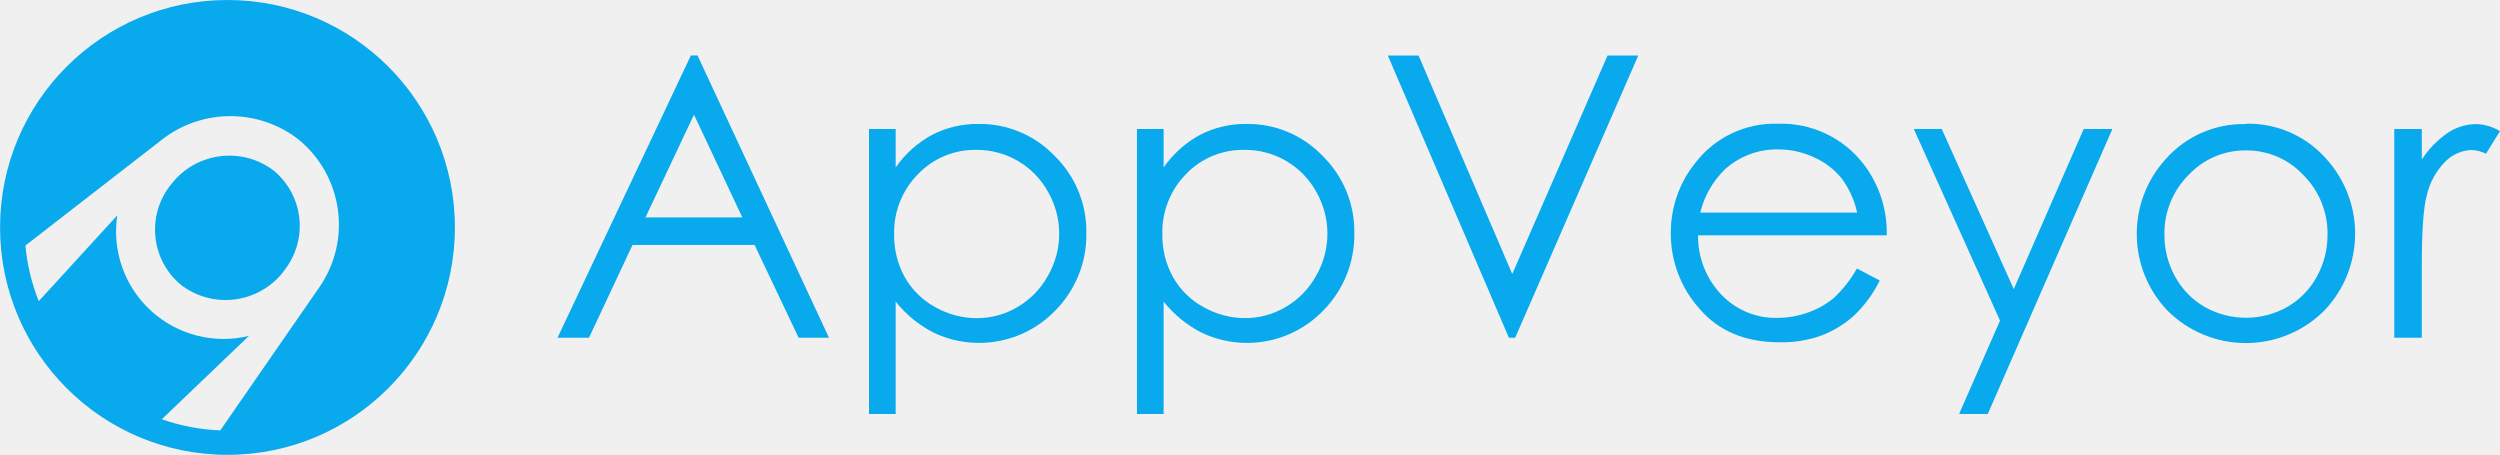
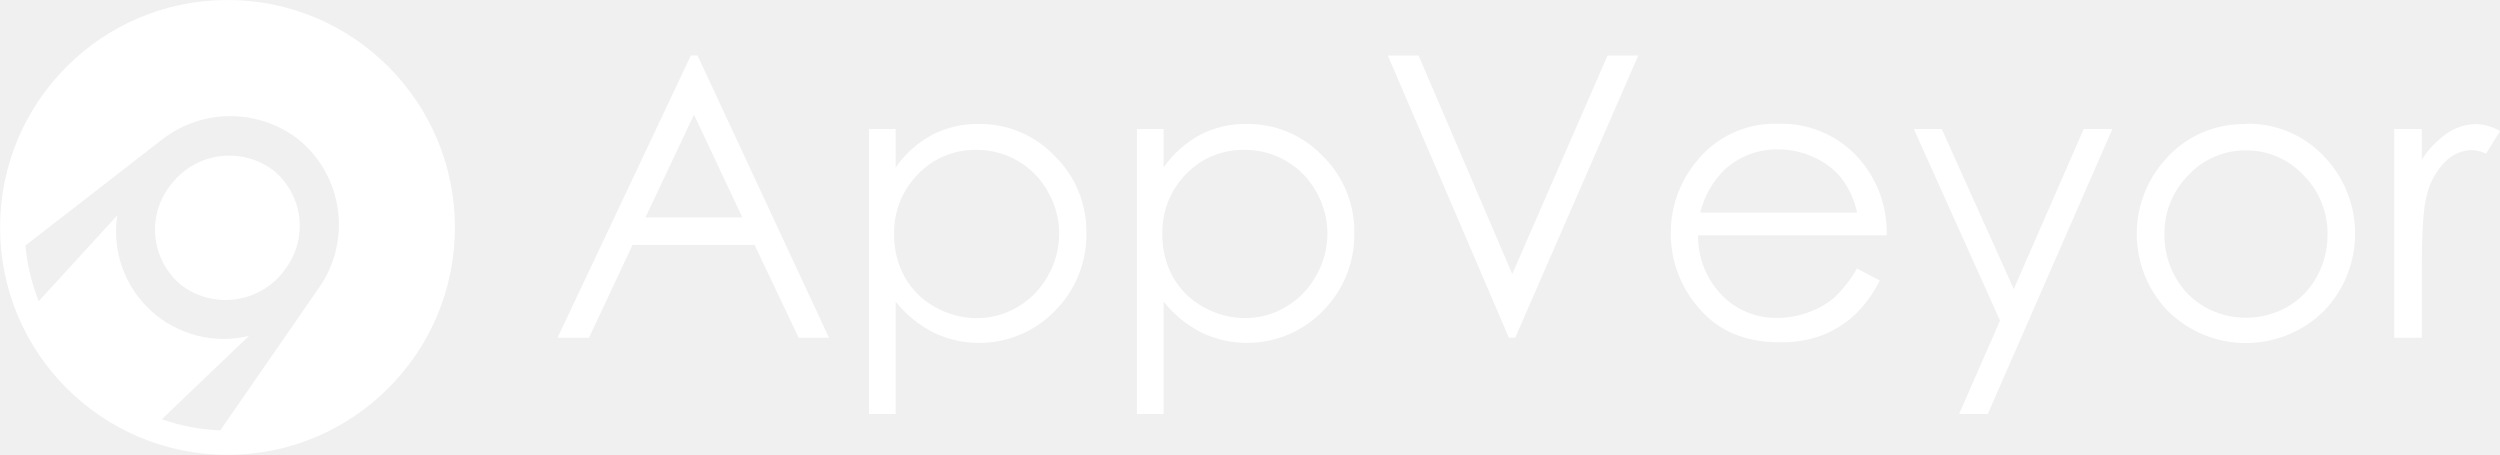
<svg xmlns="http://www.w3.org/2000/svg" viewBox="0 0 374.97 68.23">
-   <path d="M148.78,101.44a34.11,34.11,0,1,1-34.11,34.11,34.11,34.11,0,0,1,34.11-34.11h0Zm8.37,40.74A10.76,10.76,0,0,0,155.68,127a11,11,0,0,0-15.28,2,10.76,10.76,0,0,0,1.47,15.22,11,11,0,0,0,15.28-2h0Zm-18.22,22.14a29.57,29.57,0,0,0,8.77,1.67l14.84-21.44a16.5,16.5,0,0,0-3.14-22.22,16.69,16.69,0,0,0-20.3-.06l-20.63,16a30,30,0,0,0,2,8.34l11.78-12.87A16.12,16.12,0,0,0,152,151.82Z" transform="translate(-114.66 -101.44)" style="fill:#09a9ed;fill-rule:evenodd" />
-   <path d="M219.28,109.76L239,152.1h-4.55l-6.61-13.92H209.53L203,152.1h-4.72l20-42.34h1.06Zm-0.53,8.88-7.28,15.41H226Z" transform="translate(-114.66 -101.44)" style="fill:#09a9ed;fill-rule:evenodd" />
-   <path d="M245,120.79h4v5.76a15.93,15.93,0,0,1,5.49-4.9,14.77,14.77,0,0,1,6.94-1.62,15.5,15.5,0,0,1,11.42,4.8,15.81,15.81,0,0,1,4.75,11.54,16.13,16.13,0,0,1-4.71,11.7,15.87,15.87,0,0,1-18.22,3.25,17.4,17.4,0,0,1-5.67-4.64v16.86h-4V120.79h0Zm16.15,3.13a11.82,11.82,0,0,0-8.8,3.64,12.39,12.39,0,0,0-3.58,9.05,12.81,12.81,0,0,0,1.59,6.39,11.61,11.61,0,0,0,4.56,4.5,12.66,12.66,0,0,0,6.27,1.66,11.85,11.85,0,0,0,6.1-1.68,12.25,12.25,0,0,0,4.55-4.68,12.63,12.63,0,0,0,0-12.61A12.16,12.16,0,0,0,261.12,123.92Z" transform="translate(-114.66 -101.44)" style="fill:#09a9ed;fill-rule:evenodd" />
-   <path d="M285.19,120.79h4v5.76a15.93,15.93,0,0,1,5.49-4.9,14.77,14.77,0,0,1,6.94-1.62,15.5,15.5,0,0,1,11.42,4.8,15.81,15.81,0,0,1,4.75,11.54,16.13,16.13,0,0,1-4.71,11.7,15.87,15.87,0,0,1-18.22,3.25,17.4,17.4,0,0,1-5.67-4.64v16.86h-4V120.79h0Zm16.15,3.13a11.82,11.82,0,0,0-8.8,3.64A12.39,12.39,0,0,0,289,136.6a12.81,12.81,0,0,0,1.59,6.39,11.61,11.61,0,0,0,4.56,4.5,12.66,12.66,0,0,0,6.27,1.66,11.85,11.85,0,0,0,6.1-1.68,12.25,12.25,0,0,0,4.55-4.68,12.63,12.63,0,0,0,0-12.61A12.16,12.16,0,0,0,301.34,123.92Z" transform="translate(-114.66 -101.44)" style="fill:#09a9ed;fill-rule:evenodd" />
-   <polygon points="208.16 8.33 212.77 8.33 226.82 41.1 241.11 8.33 245.72 8.33 227.26 50.66 226.32 50.66 208.16 8.33" style="fill:#09a9ed;fill-rule:evenodd" />
-   <path d="M393.2,141.72l3.4,1.79a18.54,18.54,0,0,1-3.87,5.27,15.57,15.57,0,0,1-4.93,3,17.37,17.37,0,0,1-6.21,1q-7.69,0-12-5a16.85,16.85,0,0,1-4.33-11.32,16.64,16.64,0,0,1,3.68-10.59A15,15,0,0,1,381.35,120a15.54,15.54,0,0,1,12.83,6.06,16.86,16.86,0,0,1,3.47,10.68h-28.3a12.64,12.64,0,0,0,3.5,8.9,11.22,11.22,0,0,0,8.36,3.48,13.6,13.6,0,0,0,4.68-.83,12.26,12.26,0,0,0,3.86-2.19,18.51,18.51,0,0,0,3.44-4.41h0Zm0-8.43a13.33,13.33,0,0,0-2.36-5.15,11.22,11.22,0,0,0-4.11-3.11,12.62,12.62,0,0,0-5.36-1.18,11.58,11.58,0,0,0-8,3,13.37,13.37,0,0,0-3.69,6.48h23.48Z" transform="translate(-114.66 -101.44)" style="fill:#09a9ed;fill-rule:evenodd" />
-   <polygon points="287.05 19.35 291.24 19.35 302.04 43.36 312.53 19.35 316.83 19.35 298.14 62.1 293.84 62.1 299.98 48.09 287.05 19.35" style="fill:#09a9ed;fill-rule:evenodd" />
-   <path d="M451.54,120a15.54,15.54,0,0,1,12,5.23A16.71,16.71,0,0,1,463.3,148a16.63,16.63,0,0,1-23.57,0,16.67,16.67,0,0,1-.25-22.69,15.54,15.54,0,0,1,12-5.26h0Zm0,4a11.62,11.62,0,0,0-8.63,3.69,12.35,12.35,0,0,0-3.61,9,12.75,12.75,0,0,0,1.64,6.31,11.69,11.69,0,0,0,4.45,4.51,12.64,12.64,0,0,0,12.28,0,11.69,11.69,0,0,0,4.45-4.51,12.75,12.75,0,0,0,1.64-6.31,12.33,12.33,0,0,0-3.63-9A11.61,11.61,0,0,0,451.52,124Z" transform="translate(-114.66 -101.44)" style="fill:#09a9ed;fill-rule:evenodd" />
-   <path d="M473.77,120.79h4.13v4.58a14.18,14.18,0,0,1,3.89-4,7.81,7.81,0,0,1,4.26-1.32,7.38,7.38,0,0,1,3.58,1.06l-2.1,3.38a5.63,5.63,0,0,0-2.13-.55,5.84,5.84,0,0,0-3.89,1.65,10.52,10.52,0,0,0-2.86,5.14q-0.75,2.67-.75,10.81V152.1h-4.13V120.79Z" transform="translate(-114.66 -101.44)" style="fill:#09a9ed;fill-rule:evenodd" />
+   <path d="M148.78,101.44a34.11,34.11,0,1,1-34.11,34.11,34.11,34.11,0,0,1,34.11-34.11h0Zm8.37,40.74A10.76,10.76,0,0,0,155.68,127a11,11,0,0,0-15.28,2,10.76,10.76,0,0,0,1.47,15.22,11,11,0,0,0,15.28-2h0Zm-18.22,22.14a29.57,29.57,0,0,0,8.77,1.67l14.84-21.44a16.5,16.5,0,0,0-3.14-22.22,16.69,16.69,0,0,0-20.3-.06l-20.63,16a30,30,0,0,0,2,8.34l11.78-12.87A16.12,16.12,0,0,0,152,151.82Z" transform="translate(-114.66 -101.44)" style="fill:#ffffff;fill-rule:evenodd" />
+   <path d="M219.28,109.76L239,152.1h-4.55l-6.61-13.92H209.53L203,152.1h-4.72l20-42.34h1.06Zm-0.53,8.88-7.28,15.41H226Z" transform="translate(-114.66 -101.44)" style="fill:#ffffff;fill-rule:evenodd" />
+   <path d="M245,120.79h4v5.76a15.93,15.93,0,0,1,5.49-4.9,14.77,14.77,0,0,1,6.94-1.62,15.5,15.5,0,0,1,11.42,4.8,15.81,15.81,0,0,1,4.75,11.54,16.13,16.13,0,0,1-4.71,11.7,15.87,15.87,0,0,1-18.22,3.25,17.4,17.4,0,0,1-5.67-4.64v16.86h-4V120.79h0Zm16.15,3.13a11.82,11.82,0,0,0-8.8,3.64,12.39,12.39,0,0,0-3.58,9.05,12.81,12.81,0,0,0,1.59,6.39,11.61,11.61,0,0,0,4.56,4.5,12.66,12.66,0,0,0,6.27,1.66,11.85,11.85,0,0,0,6.1-1.68,12.25,12.25,0,0,0,4.55-4.68,12.63,12.63,0,0,0,0-12.61A12.16,12.16,0,0,0,261.12,123.92Z" transform="translate(-114.66 -101.44)" style="fill:#ffffff;fill-rule:evenodd" />
+   <path d="M285.19,120.79h4v5.76a15.93,15.93,0,0,1,5.49-4.9,14.77,14.77,0,0,1,6.94-1.62,15.5,15.5,0,0,1,11.42,4.8,15.81,15.81,0,0,1,4.75,11.54,16.13,16.13,0,0,1-4.71,11.7,15.87,15.87,0,0,1-18.22,3.25,17.4,17.4,0,0,1-5.67-4.64v16.86h-4V120.79h0Zm16.15,3.13a11.82,11.82,0,0,0-8.8,3.64A12.39,12.39,0,0,0,289,136.6a12.81,12.81,0,0,0,1.59,6.39,11.61,11.61,0,0,0,4.56,4.5,12.66,12.66,0,0,0,6.27,1.66,11.85,11.85,0,0,0,6.1-1.68,12.25,12.25,0,0,0,4.55-4.68,12.63,12.63,0,0,0,0-12.61A12.16,12.16,0,0,0,301.34,123.92Z" transform="translate(-114.66 -101.44)" style="fill:#ffffff;fill-rule:evenodd" />
+   <polygon points="208.16 8.33 212.77 8.33 226.82 41.1 241.11 8.33 245.72 8.33 227.26 50.66 226.32 50.66 208.16 8.33" style="fill:#ffffff;fill-rule:evenodd" />
+   <path d="M393.2,141.72l3.4,1.79a18.54,18.54,0,0,1-3.87,5.27,15.57,15.57,0,0,1-4.93,3,17.37,17.37,0,0,1-6.21,1q-7.69,0-12-5a16.85,16.85,0,0,1-4.33-11.32,16.64,16.64,0,0,1,3.68-10.59A15,15,0,0,1,381.35,120a15.54,15.54,0,0,1,12.83,6.06,16.86,16.86,0,0,1,3.47,10.68h-28.3a12.64,12.64,0,0,0,3.5,8.9,11.22,11.22,0,0,0,8.36,3.48,13.6,13.6,0,0,0,4.68-.83,12.26,12.26,0,0,0,3.86-2.19,18.51,18.51,0,0,0,3.44-4.41h0Zm0-8.43a13.33,13.33,0,0,0-2.36-5.15,11.22,11.22,0,0,0-4.11-3.11,12.62,12.62,0,0,0-5.36-1.18,11.58,11.58,0,0,0-8,3,13.37,13.37,0,0,0-3.69,6.48h23.48Z" transform="translate(-114.66 -101.44)" style="fill:#ffffff;fill-rule:evenodd" />
+   <polygon points="287.05 19.35 291.24 19.35 302.04 43.36 312.53 19.35 316.83 19.35 298.14 62.1 293.84 62.1 299.98 48.09 287.05 19.35" style="fill:#ffffff;fill-rule:evenodd" />
+   <path d="M451.54,120a15.54,15.54,0,0,1,12,5.23A16.71,16.71,0,0,1,463.3,148a16.63,16.63,0,0,1-23.57,0,16.67,16.67,0,0,1-.25-22.69,15.54,15.54,0,0,1,12-5.26h0Zm0,4a11.62,11.62,0,0,0-8.63,3.69,12.35,12.35,0,0,0-3.61,9,12.75,12.75,0,0,0,1.64,6.31,11.69,11.69,0,0,0,4.45,4.51,12.64,12.64,0,0,0,12.28,0,11.69,11.69,0,0,0,4.45-4.51,12.75,12.75,0,0,0,1.64-6.31,12.33,12.33,0,0,0-3.63-9A11.61,11.61,0,0,0,451.52,124Z" transform="translate(-114.66 -101.44)" style="fill:#ffffff;fill-rule:evenodd" />
+   <path d="M473.77,120.79h4.13v4.58a14.18,14.18,0,0,1,3.89-4,7.81,7.81,0,0,1,4.26-1.32,7.38,7.38,0,0,1,3.58,1.06l-2.1,3.38a5.63,5.63,0,0,0-2.13-.55,5.84,5.84,0,0,0-3.89,1.65,10.52,10.52,0,0,0-2.86,5.14q-0.75,2.67-.75,10.81V152.1h-4.13V120.79Z" transform="translate(-114.66 -101.44)" style="fill:#ffffff;fill-rule:evenodd" />
</svg>
